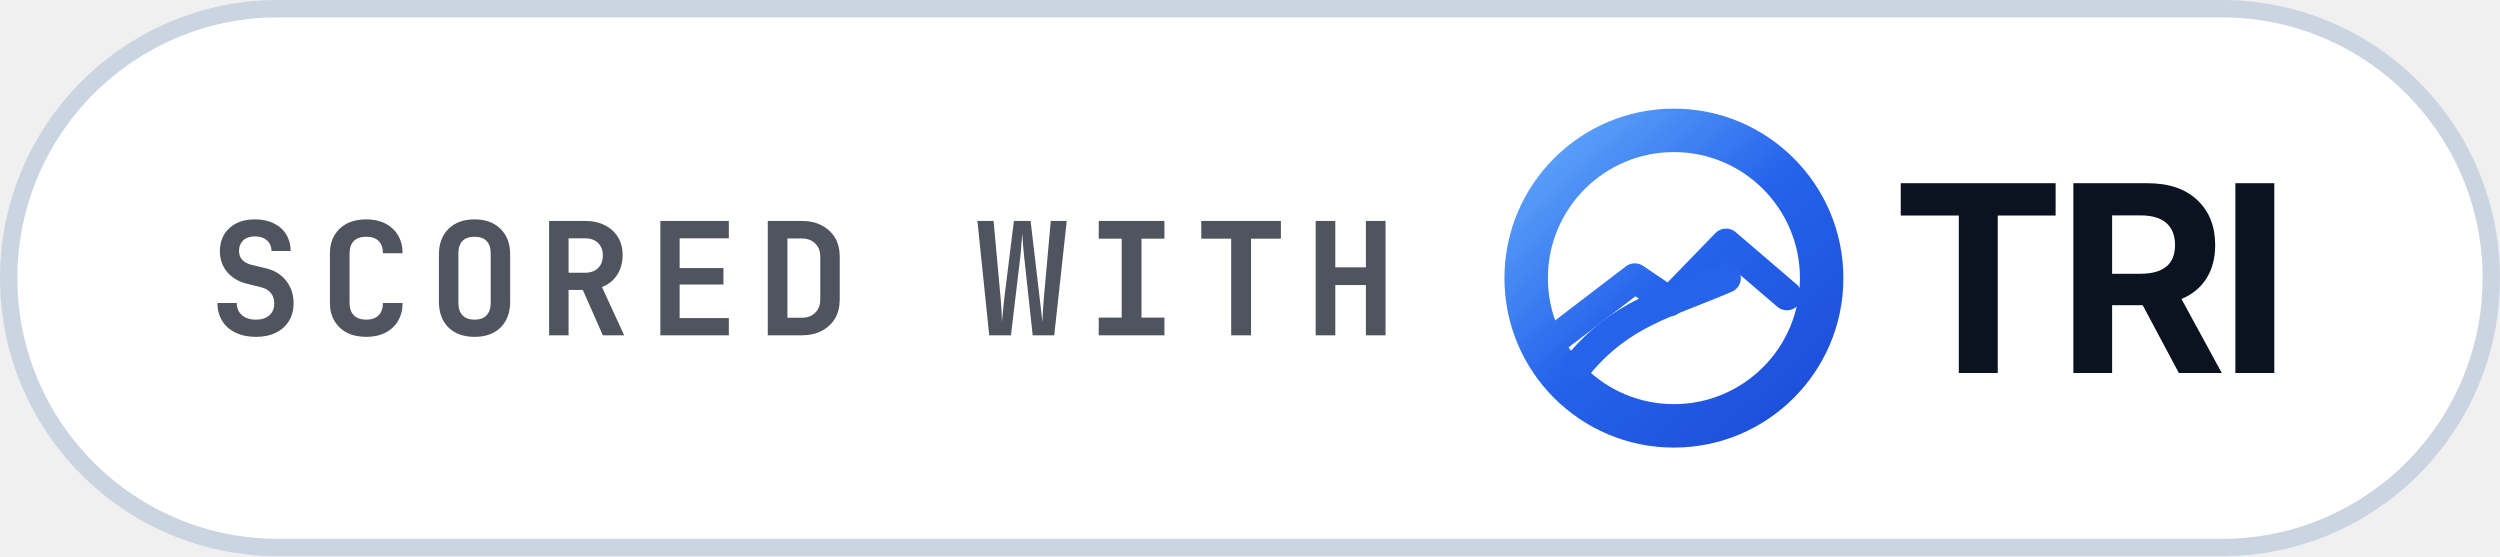
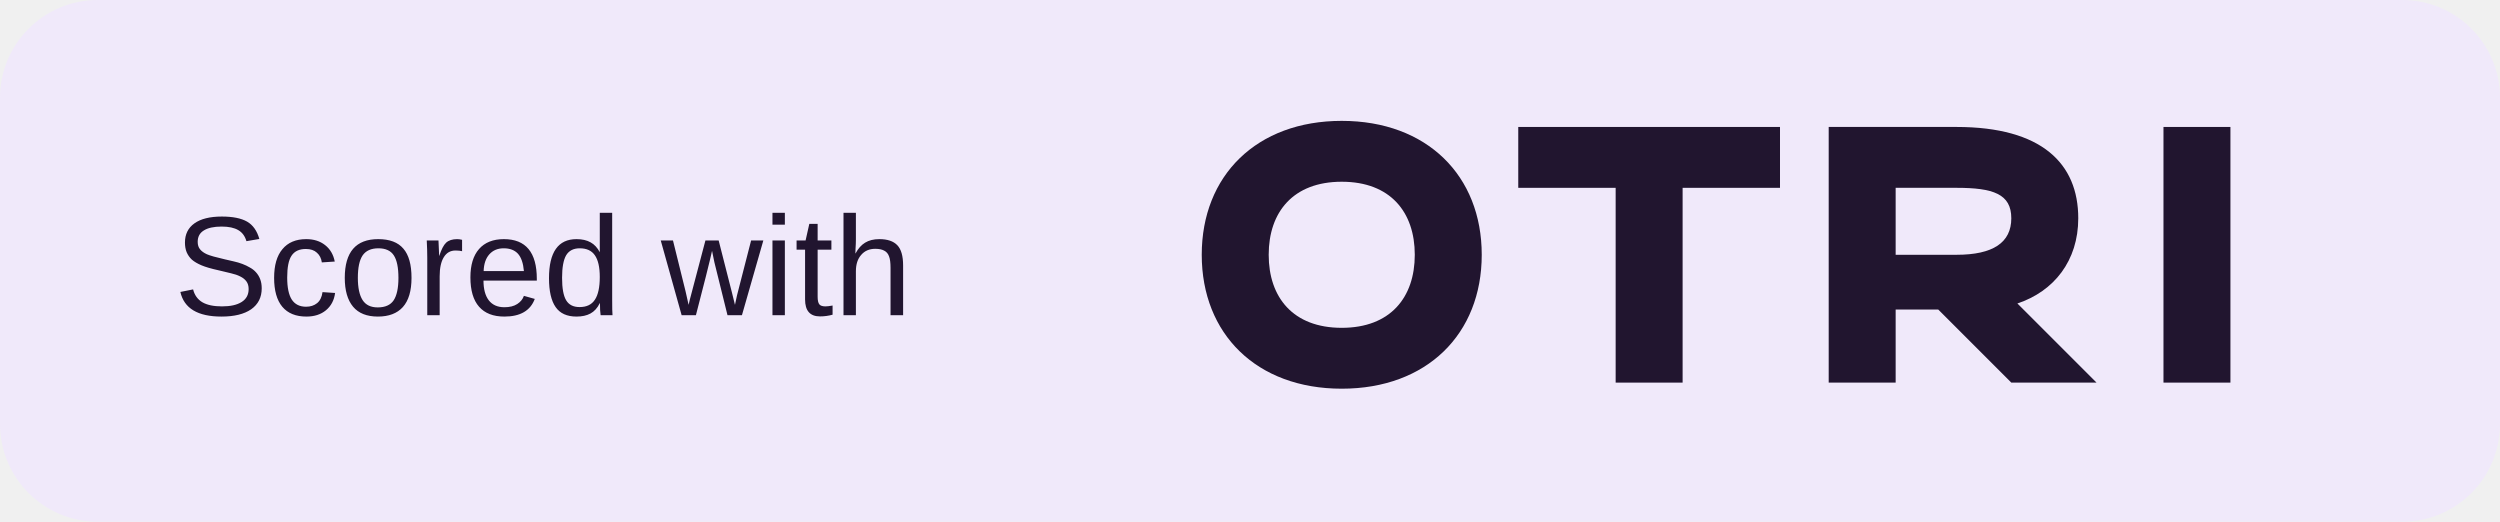
- <svg xmlns="http://www.w3.org/2000/svg" viewBox="-0 -0 143.825 32" width="1150.6" height="256" role="img" aria-label="Scored with OTRI">
-   <defs>
-     <linearGradient id="blm" x1="5" y1="4" x2="35" y2="37" gradientUnits="userSpaceOnUse">
-       <stop stop-color="#60a5fa" />
-       <stop offset=".48" stop-color="#2563eb" />
-       <stop offset="1" stop-color="#1d4ed8" />
-     </linearGradient>
-   </defs>
-   <rect x=".5" y=".5" width="142.825" height="31" rx="15.5" fill="#ffffff" stroke="#cbd5e1" />
-   <path d="M14.73 19.38Q14.06 19.38 13.56 19.14Q13.06 18.91 12.79 18.47Q12.51 18.03 12.51 17.43H13.62Q13.62 17.87 13.92 18.13Q14.22 18.39 14.73 18.39Q15.21 18.39 15.5 18.14Q15.78 17.88 15.78 17.45Q15.78 17.12 15.6 16.88Q15.41 16.63 15.07 16.54L14.19 16.32Q13.48 16.14 13.06 15.64Q12.65 15.14 12.65 14.46Q12.65 13.62 13.2 13.12Q13.75 12.62 14.66 12.62Q15.29 12.62 15.75 12.85Q16.21 13.07 16.46 13.48Q16.72 13.89 16.72 14.44H15.62Q15.62 14.07 15.36 13.83Q15.1 13.6 14.66 13.6Q14.24 13.6 13.99 13.83Q13.75 14.06 13.75 14.43Q13.75 14.73 13.92 14.93Q14.1 15.13 14.41 15.22L15.32 15.44Q16.05 15.62 16.47 16.16Q16.89 16.7 16.89 17.45Q16.89 18.03 16.62 18.47Q16.36 18.9 15.87 19.14Q15.38 19.38 14.73 19.38ZM21.07 19.38Q20.43 19.38 19.96 19.14Q19.5 18.9 19.24 18.46Q18.98 18.02 18.98 17.43V14.57Q18.98 13.98 19.24 13.54Q19.5 13.1 19.96 12.86Q20.43 12.62 21.07 12.62Q21.7 12.62 22.17 12.86Q22.64 13.1 22.9 13.54Q23.16 13.98 23.16 14.57H22.03Q22.03 14.11 21.78 13.86Q21.53 13.62 21.07 13.62Q20.61 13.62 20.36 13.86Q20.11 14.11 20.11 14.57V17.43Q20.11 17.89 20.36 18.14Q20.61 18.39 21.07 18.39Q21.53 18.39 21.78 18.14Q22.03 17.89 22.03 17.43H23.16Q23.16 18.02 22.9 18.46Q22.64 18.9 22.17 19.14Q21.7 19.38 21.07 19.38ZM27.3 19.38Q26.36 19.38 25.8 18.84Q25.25 18.3 25.25 17.34V14.66Q25.25 13.71 25.8 13.17Q26.36 12.62 27.3 12.62Q28.25 12.62 28.8 13.17Q29.35 13.71 29.35 14.65V17.34Q29.35 18.3 28.8 18.84Q28.25 19.38 27.3 19.38ZM27.3 18.39Q27.76 18.39 27.99 18.14Q28.23 17.89 28.23 17.43V14.57Q28.23 14.11 27.99 13.86Q27.76 13.62 27.3 13.62Q26.84 13.62 26.61 13.86Q26.37 14.11 26.37 14.57V17.43Q26.37 17.89 26.61 18.14Q26.84 18.39 27.3 18.39ZM31.59 19.29V12.71H33.66Q34.32 12.71 34.8 12.96Q35.28 13.2 35.55 13.64Q35.82 14.07 35.82 14.67Q35.82 15.33 35.5 15.82Q35.18 16.31 34.63 16.51L35.91 19.29H34.68L33.53 16.68H32.71V19.29ZM32.71 15.69H33.66Q34.14 15.69 34.41 15.42Q34.68 15.16 34.68 14.7Q34.68 14.25 34.41 13.98Q34.13 13.71 33.66 13.71H32.71ZM37.99 19.29V12.71H41.93V13.71H39.1V15.42H41.62V16.37H39.1V18.3H41.93V19.29ZM44.17 19.29V12.71H46.13Q46.79 12.71 47.28 12.97Q47.77 13.23 48.05 13.69Q48.31 14.15 48.31 14.77V17.22Q48.31 17.84 48.05 18.31Q47.77 18.77 47.28 19.03Q46.79 19.29 46.13 19.29ZM45.3 18.28H46.13Q46.61 18.28 46.9 17.99Q47.19 17.71 47.19 17.22V14.77Q47.19 14.29 46.9 14.01Q46.61 13.72 46.13 13.72H45.3ZM56.91 19.29 56.23 12.71H57.16L57.58 17.3Q57.59 17.54 57.62 17.9Q57.64 18.27 57.64 18.52Q57.67 18.27 57.7 17.9Q57.73 17.54 57.76 17.3L58.33 12.71H59.29L59.83 17.3Q59.86 17.54 59.9 17.9Q59.94 18.27 59.97 18.52Q59.98 18.27 60 17.9Q60.02 17.54 60.04 17.3L60.45 12.71H61.37L60.65 19.29H59.41L58.91 14.68Q58.88 14.42 58.85 14.04Q58.83 13.67 58.81 13.43Q58.79 13.67 58.76 14.04Q58.74 14.42 58.71 14.68L58.16 19.29ZM63.21 19.29V18.27H64.53V13.73H63.21V12.71H66.99V13.73H65.67V18.27H66.99V19.29ZM70.83 19.29V13.73H69.11V12.71H73.69V13.73H71.97V19.29ZM75.69 19.29V12.71H76.82V15.38H78.58V12.71H79.71V19.29H78.58V16.4H76.82V19.29Z" fill="#0b1220" opacity=".72" />
-   <g transform="translate(86.3 6) scale(0.5)">
-     <circle cx="20" cy="20" r="17" fill="none" stroke="url(#blm)" stroke-width="5" />
-     <path d="M7 26.5 15.5 20l4 2.7L26 16l7 6" fill="none" stroke="url(#blm)" stroke-width="3.4" stroke-linecap="round" stroke-linejoin="round" />
-     <path d="M9 30c5-6 10-7 17-10" fill="none" stroke="#2563eb" stroke-width="3.4" stroke-linecap="round" />
+ <svg xmlns="http://www.w3.org/2000/svg" viewBox="0 0 230 48" width="230" height="48" role="img" aria-label="Scored with OTRI">
+   <rect width="230" height="48" rx="9" fill="#f0e9fa" />
+   <text x="16" y="29" font-size="13" font-family="Arial,sans-serif" fill="#21152f">Scored with</text>
+   <g transform="translate(110 10) scale(.56)">
+     <path d="M24 2C10 2 1 11 1 24s9 22 23 22 23-9 23-22S38 2 24 2Zm0 10c8 0 12 5 12 12s-4 12-12 12-12-5-12-12 4-12 12-12Z" fill="#21152f" fill-rule="evenodd" />
+     <path d="M53 3h43v10H80v32H69V13H53Z" fill="#21152f" fill-rule="evenodd" />
+     <path d="M104 3h21c14 0 20 6 20 15 0 7-4 12-10 14l13 13h-14l-12-12h-7v12h-11V3Zm11 10v11h10c6 0 9-2 9-6s-3-5-9-5h-10Z" fill="#21152f" fill-rule="evenodd" />
+     <path d="M159 3h11v42h-11Z" fill="#21152f" fill-rule="evenodd" />
  </g>
-   <path d="M109.35 12.4V10.54H118.26V12.4H114.93V21.46H112.69V12.4ZM119.28 21.46V10.54H123.53Q125.39 10.54 126.41 11.51Q127.44 12.48 127.44 14.1Q127.44 15.22 126.94 16.01Q126.44 16.81 125.5 17.2L127.82 21.46H125.35L123.27 17.56H121.51V21.46ZM121.51 15.75H123.12Q125.13 15.75 125.13 14.1Q125.13 13.27 124.63 12.83Q124.14 12.39 123.11 12.39H121.51ZM130.84 10.54V21.46H128.6V10.54Z" fill="#0b1220" />
</svg>
